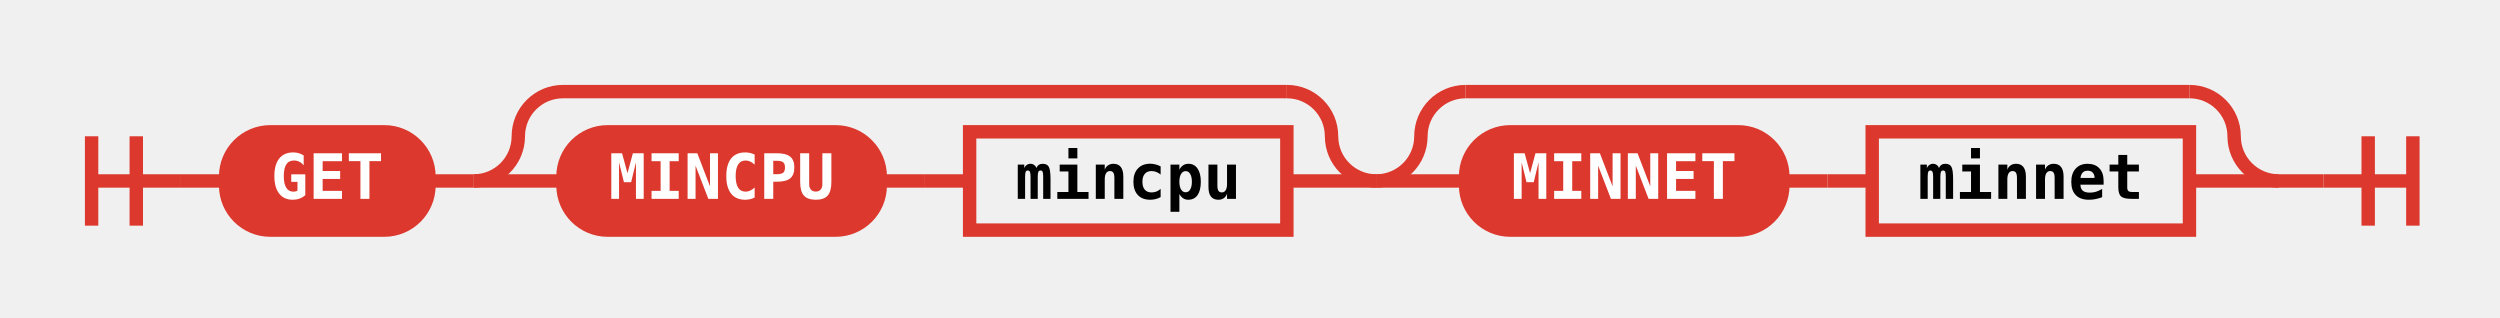
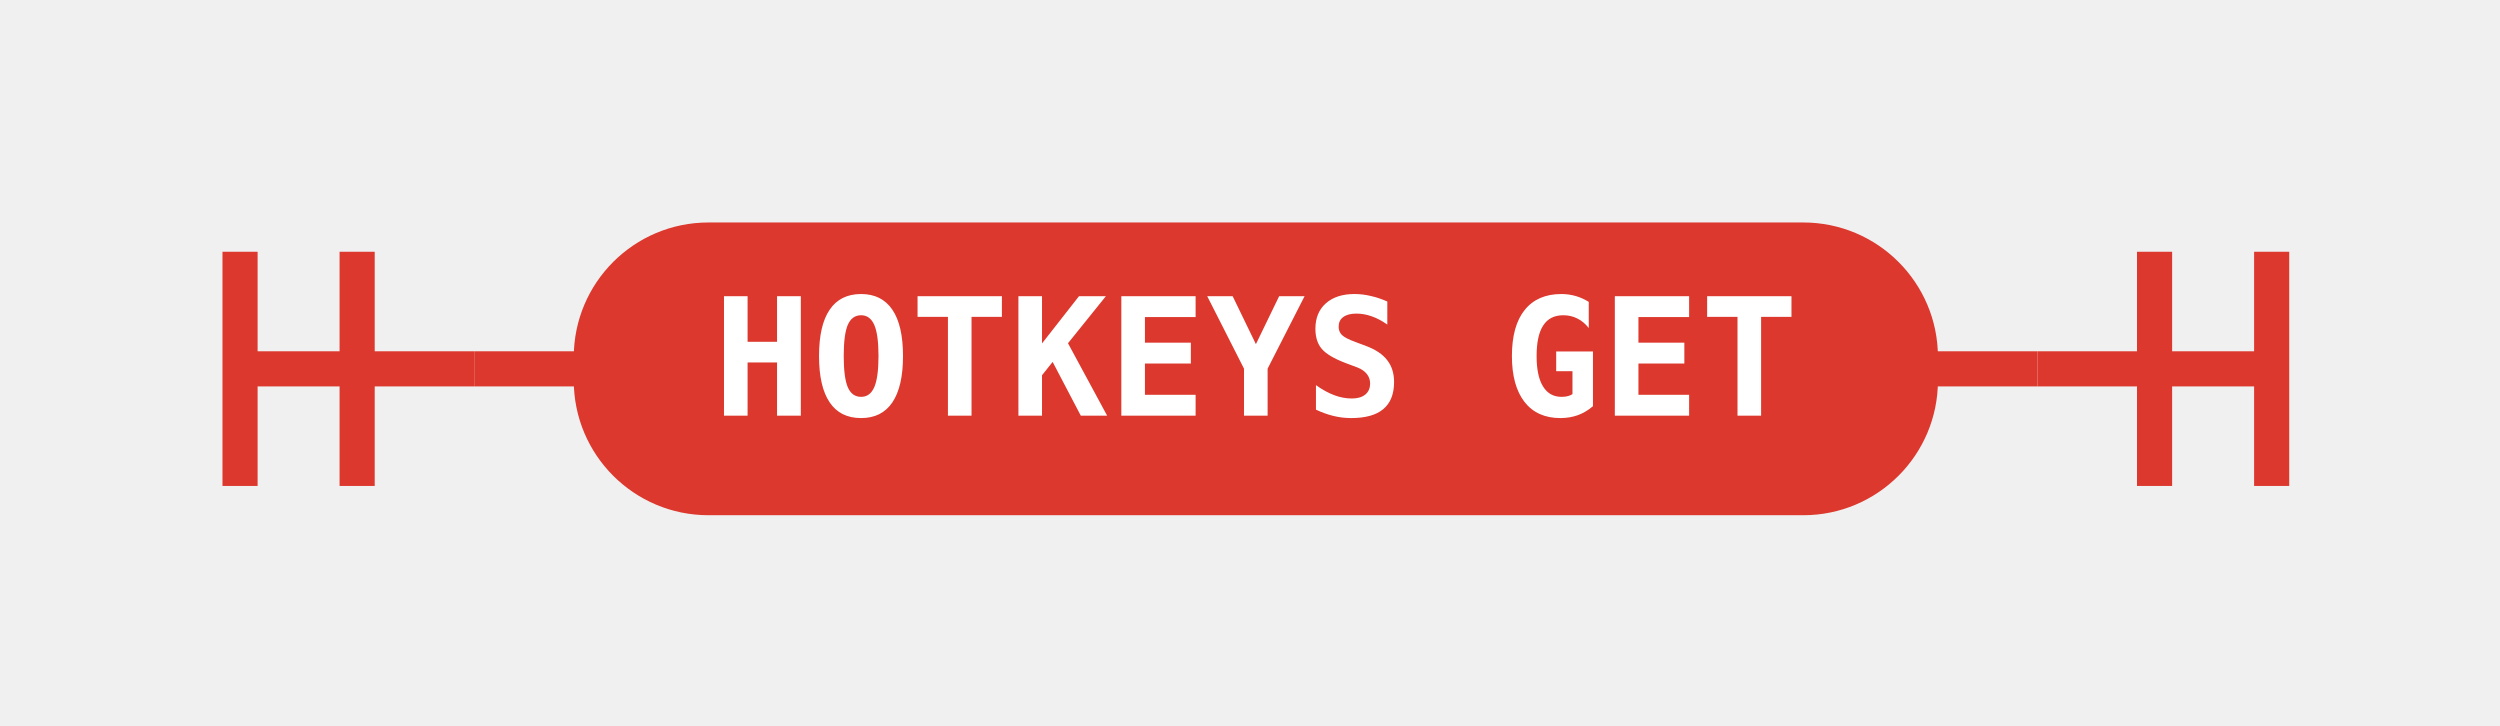
- <svg xmlns="http://www.w3.org/2000/svg" class="railroad-diagram" height="71" viewBox="0 0 559.5 71" width="559.5">
+ <svg xmlns="http://www.w3.org/2000/svg" class="railroad-diagram" height="62" viewBox="0 0 213.5 62" width="213.5">
  <defs>
    <style type="text/css">
svg.railroad-diagram { background-color: transparent; }
.terminal rect { fill: #DC382D !important; stroke: #DC382D !important; }
.terminal text { fill: white !important; font-weight: bold; }
.nonterminal rect { fill: none !important; stroke: #DC382D !important; stroke-width: 2; }
.nonterminal text { fill: #DC382D !important; font-weight: bold; }
path { stroke: #DC382D !important; stroke-width: 2; fill: none; }
circle { fill: #DC382D !important; stroke: #DC382D !important; }
</style>
  </defs>
  <g transform="translate(.5 .5)">
    <style>/*  */
	svg.railroad-diagram {
		background-color: transparent;
	}
	svg.railroad-diagram path {
		stroke-width:3;
		stroke: #DC382D;
		fill:rgba(0,0,0,0);
	}
	svg.railroad-diagram text {
		font:bold 14px monospace;
		text-anchor:middle;
	}
	svg.railroad-diagram text.label{
		text-anchor:start;
	}
	svg.railroad-diagram text.comment{
		font:italic 12px monospace;
	}
	svg.railroad-diagram rect{
		stroke-width:3;
		stroke: #DC382D;
		fill: none;
	}
	svg.railroad-diagram rect.group-box {
		stroke: #DC382D;
		stroke-dasharray: 10 5;
		fill: none;
	}

/*  */
</style>
    <g>
-       <path d="M20 30v20m10 -20v20m-10 -10h20" />
+       <path d="M20 21v20m10 -20v20m-10 -10h20" />
    </g>
-     <path d="M40 40h10" />
-     <g>
-       <path d="M50 40h0.0" />
-       <path d="M509.5 40h0.0" />
-       <g class="terminal ">
-         <path d="M50.0 40h0.0" />
-         <path d="M95.5 40h0.0" />
-         <rect height="22" rx="10" ry="10" width="45.5" x="50.0" y="29" />
-         <text x="72.75" y="44">GET</text>
-       </g>
-       <path d="M95.5 40h10" />
-       <g>
-         <path d="M105.5 40h0.0" />
-         <path d="M307.5 40h0.0" />
-         <path d="M105.5 40a10 10 0 0 0 10 -10v0a10 10 0 0 1 10 -10" />
-         <g>
-           <path d="M125.5 20h162.0" />
-         </g>
-         <path d="M287.5 20a10 10 0 0 1 10 10v0a10 10 0 0 0 10 10" />
-         <path d="M105.5 40h20" />
-         <g>
-           <path d="M125.5 40h0.0" />
-           <path d="M287.5 40h0.0" />
-           <g class="terminal ">
-             <path d="M125.5 40h0.0" />
-             <path d="M196.5 40h0.0" />
-             <rect height="22" rx="10" ry="10" width="71.0" x="125.5" y="29" />
-             <text x="161.0" y="44">MINCPU</text>
-           </g>
-           <path d="M196.5 40h10" />
-           <path d="M206.5 40h10" />
-           <g class="non-terminal ">
-             <path d="M216.5 40h0.0" />
-             <path d="M287.5 40h0.0" />
-             <rect height="22" width="71.0" x="216.5" y="29" />
-             <text x="252.0" y="44">mincpu</text>
-           </g>
-         </g>
-         <path d="M287.5 40h20" />
-       </g>
-       <g>
-         <path d="M307.5 40h0.0" />
-         <path d="M509.5 40h0.0" />
-         <path d="M307.5 40a10 10 0 0 0 10 -10v0a10 10 0 0 1 10 -10" />
-         <g>
-           <path d="M327.5 20h162.0" />
-         </g>
-         <path d="M489.5 20a10 10 0 0 1 10 10v0a10 10 0 0 0 10 10" />
-         <path d="M307.5 40h20" />
-         <g>
-           <path d="M327.5 40h0.0" />
-           <path d="M489.5 40h0.0" />
-           <g class="terminal ">
-             <path d="M327.5 40h0.0" />
-             <path d="M398.5 40h0.0" />
-             <rect height="22" rx="10" ry="10" width="71.0" x="327.5" y="29" />
-             <text x="363.0" y="44">MINNET</text>
-           </g>
-           <path d="M398.5 40h10" />
-           <path d="M408.5 40h10" />
-           <g class="non-terminal ">
-             <path d="M418.5 40h0.0" />
-             <path d="M489.5 40h0.0" />
-             <rect height="22" width="71.0" x="418.5" y="29" />
-             <text x="454.0" y="44">minnet</text>
-           </g>
-         </g>
-         <path d="M489.5 40h20" />
-       </g>
+     <path d="M40 31h10" />
+     <g class="terminal ">
+       <path d="M50 31h0.0" />
+       <path d="M163.5 31h0.0" />
+       <rect height="22" rx="10" ry="10" width="113.5" x="50.0" y="20" />
+       <text x="106.75" y="35">HOTKEYS GET</text>
    </g>
-     <path d="M509.5 40h10" />
-     <path d="M 519.5 40 h 20 m -10 -10 v 20 m 10 -20 v 20" />
+     <path d="M163.5 31h10" />
+     <path d="M 173.5 31 h 20 m -10 -10 v 20 m 10 -20 v 20" />
  </g>
</svg>
